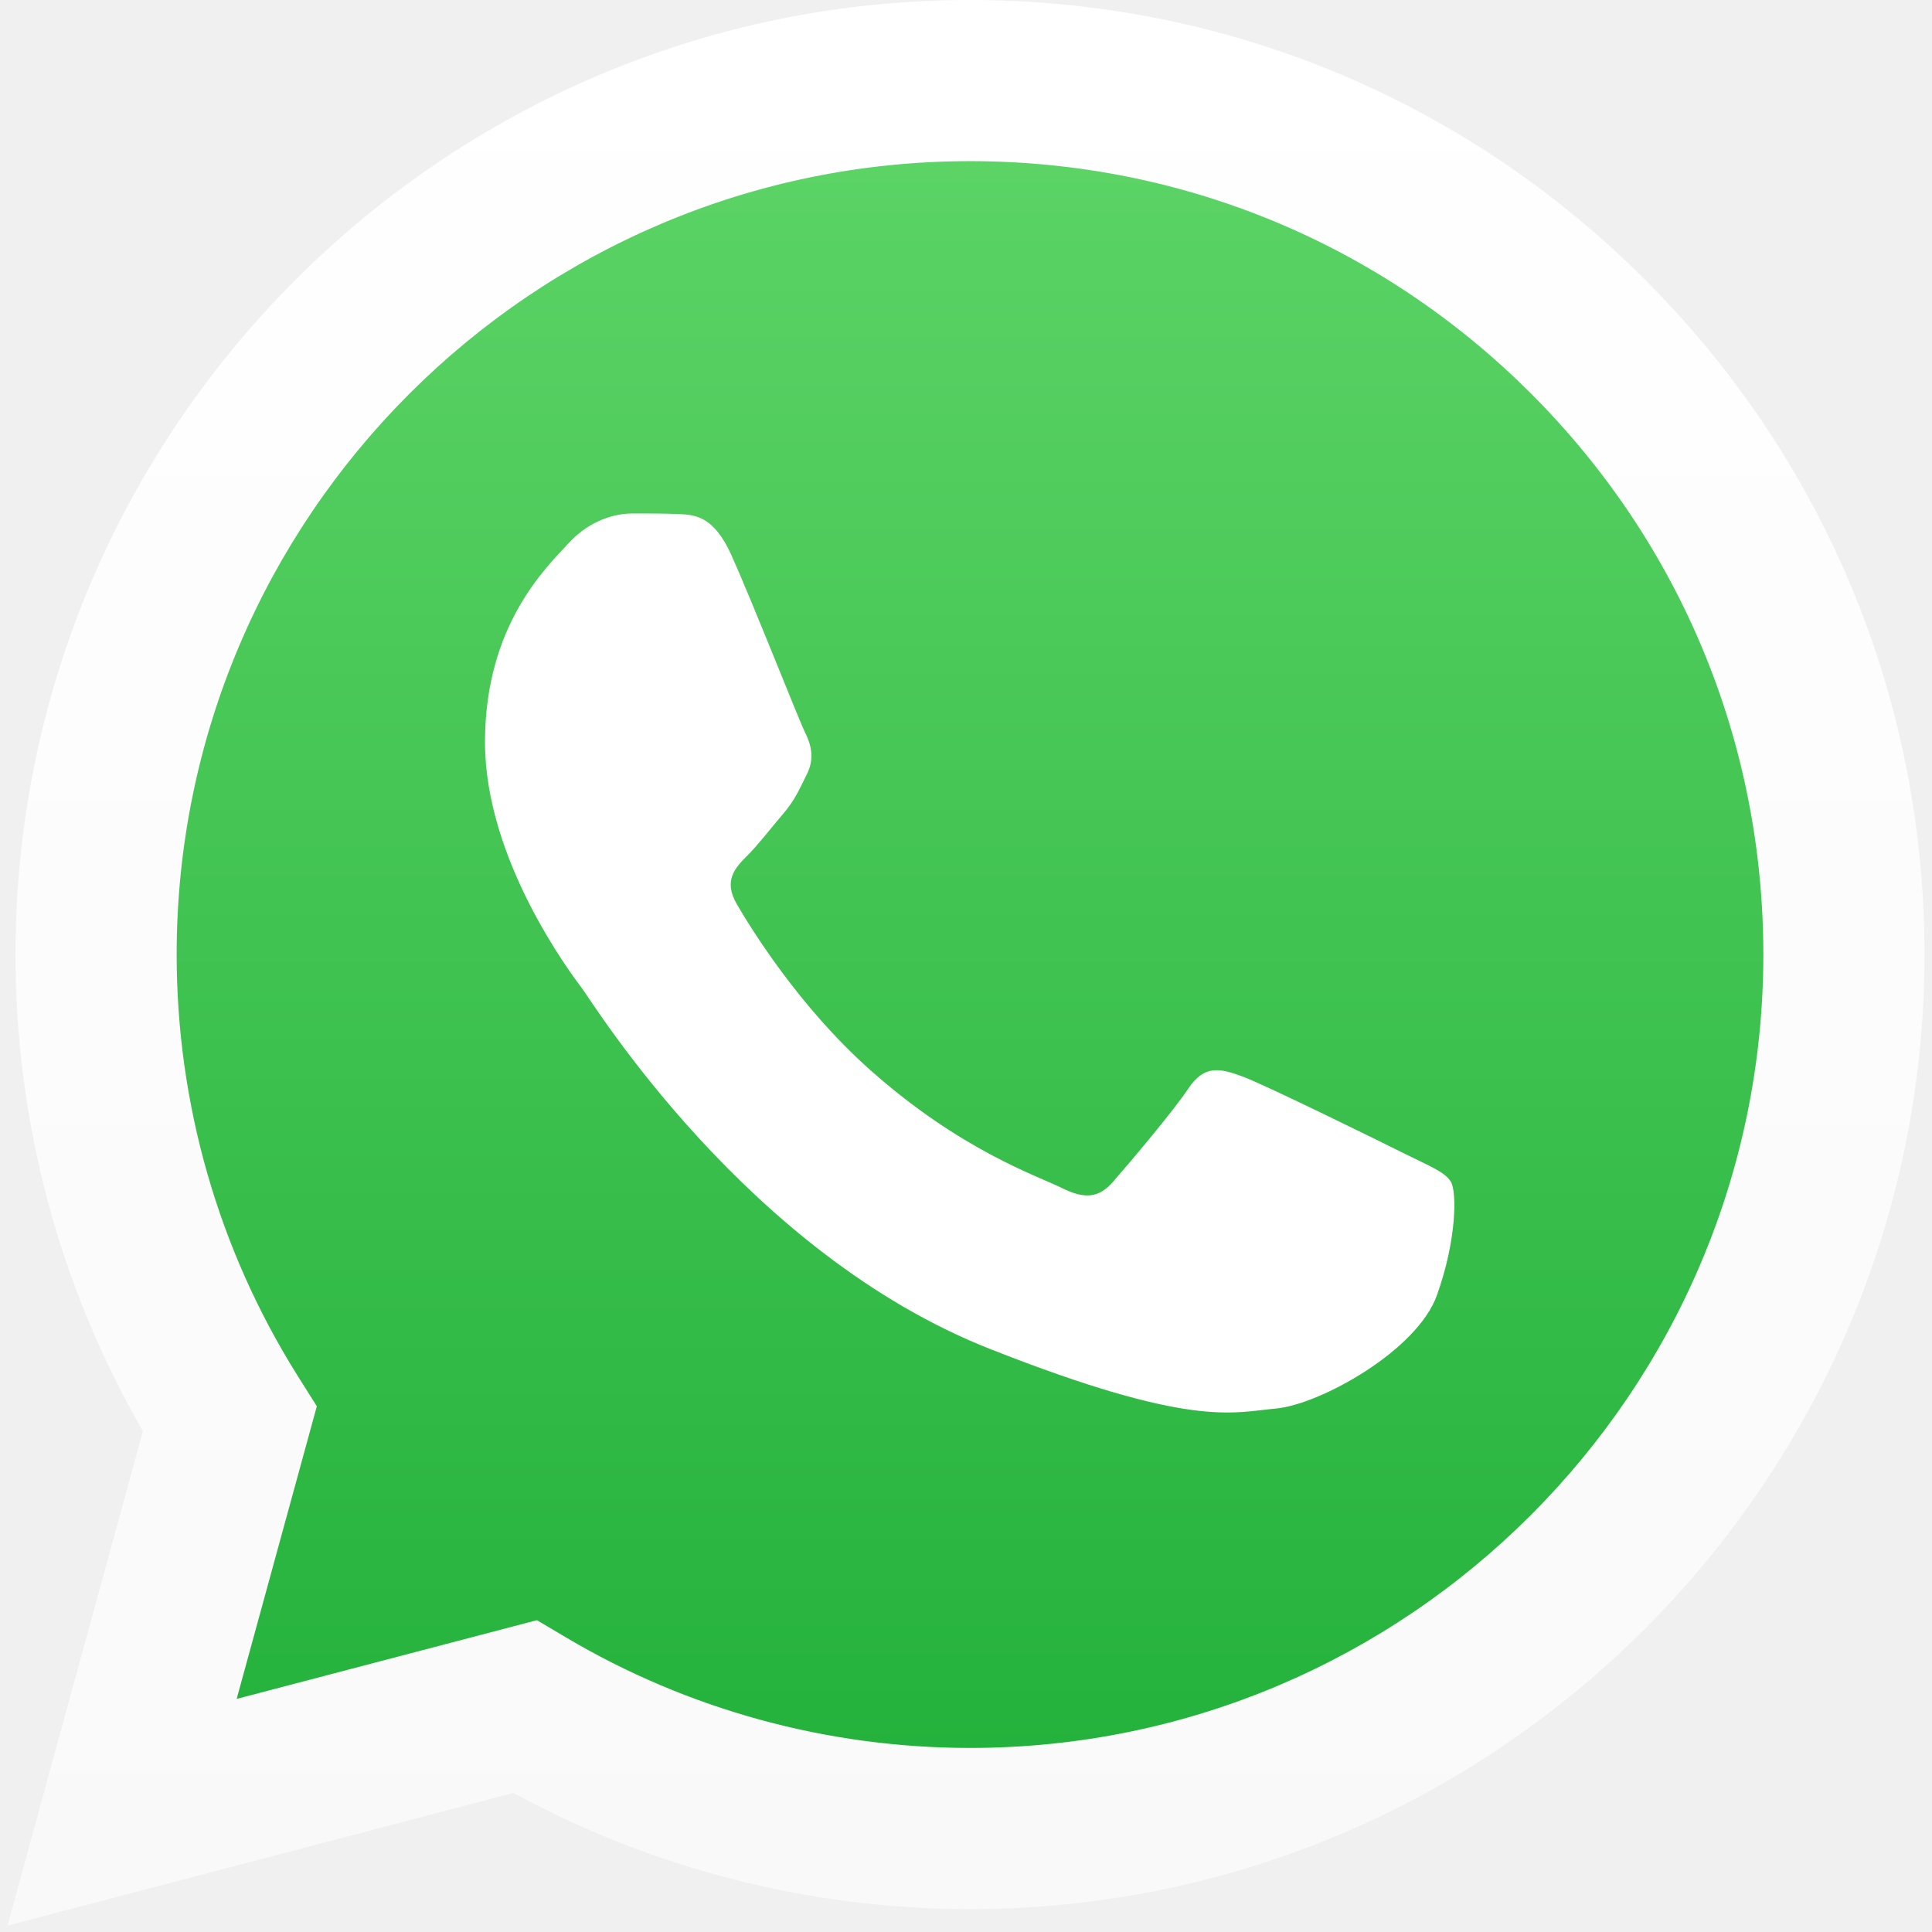
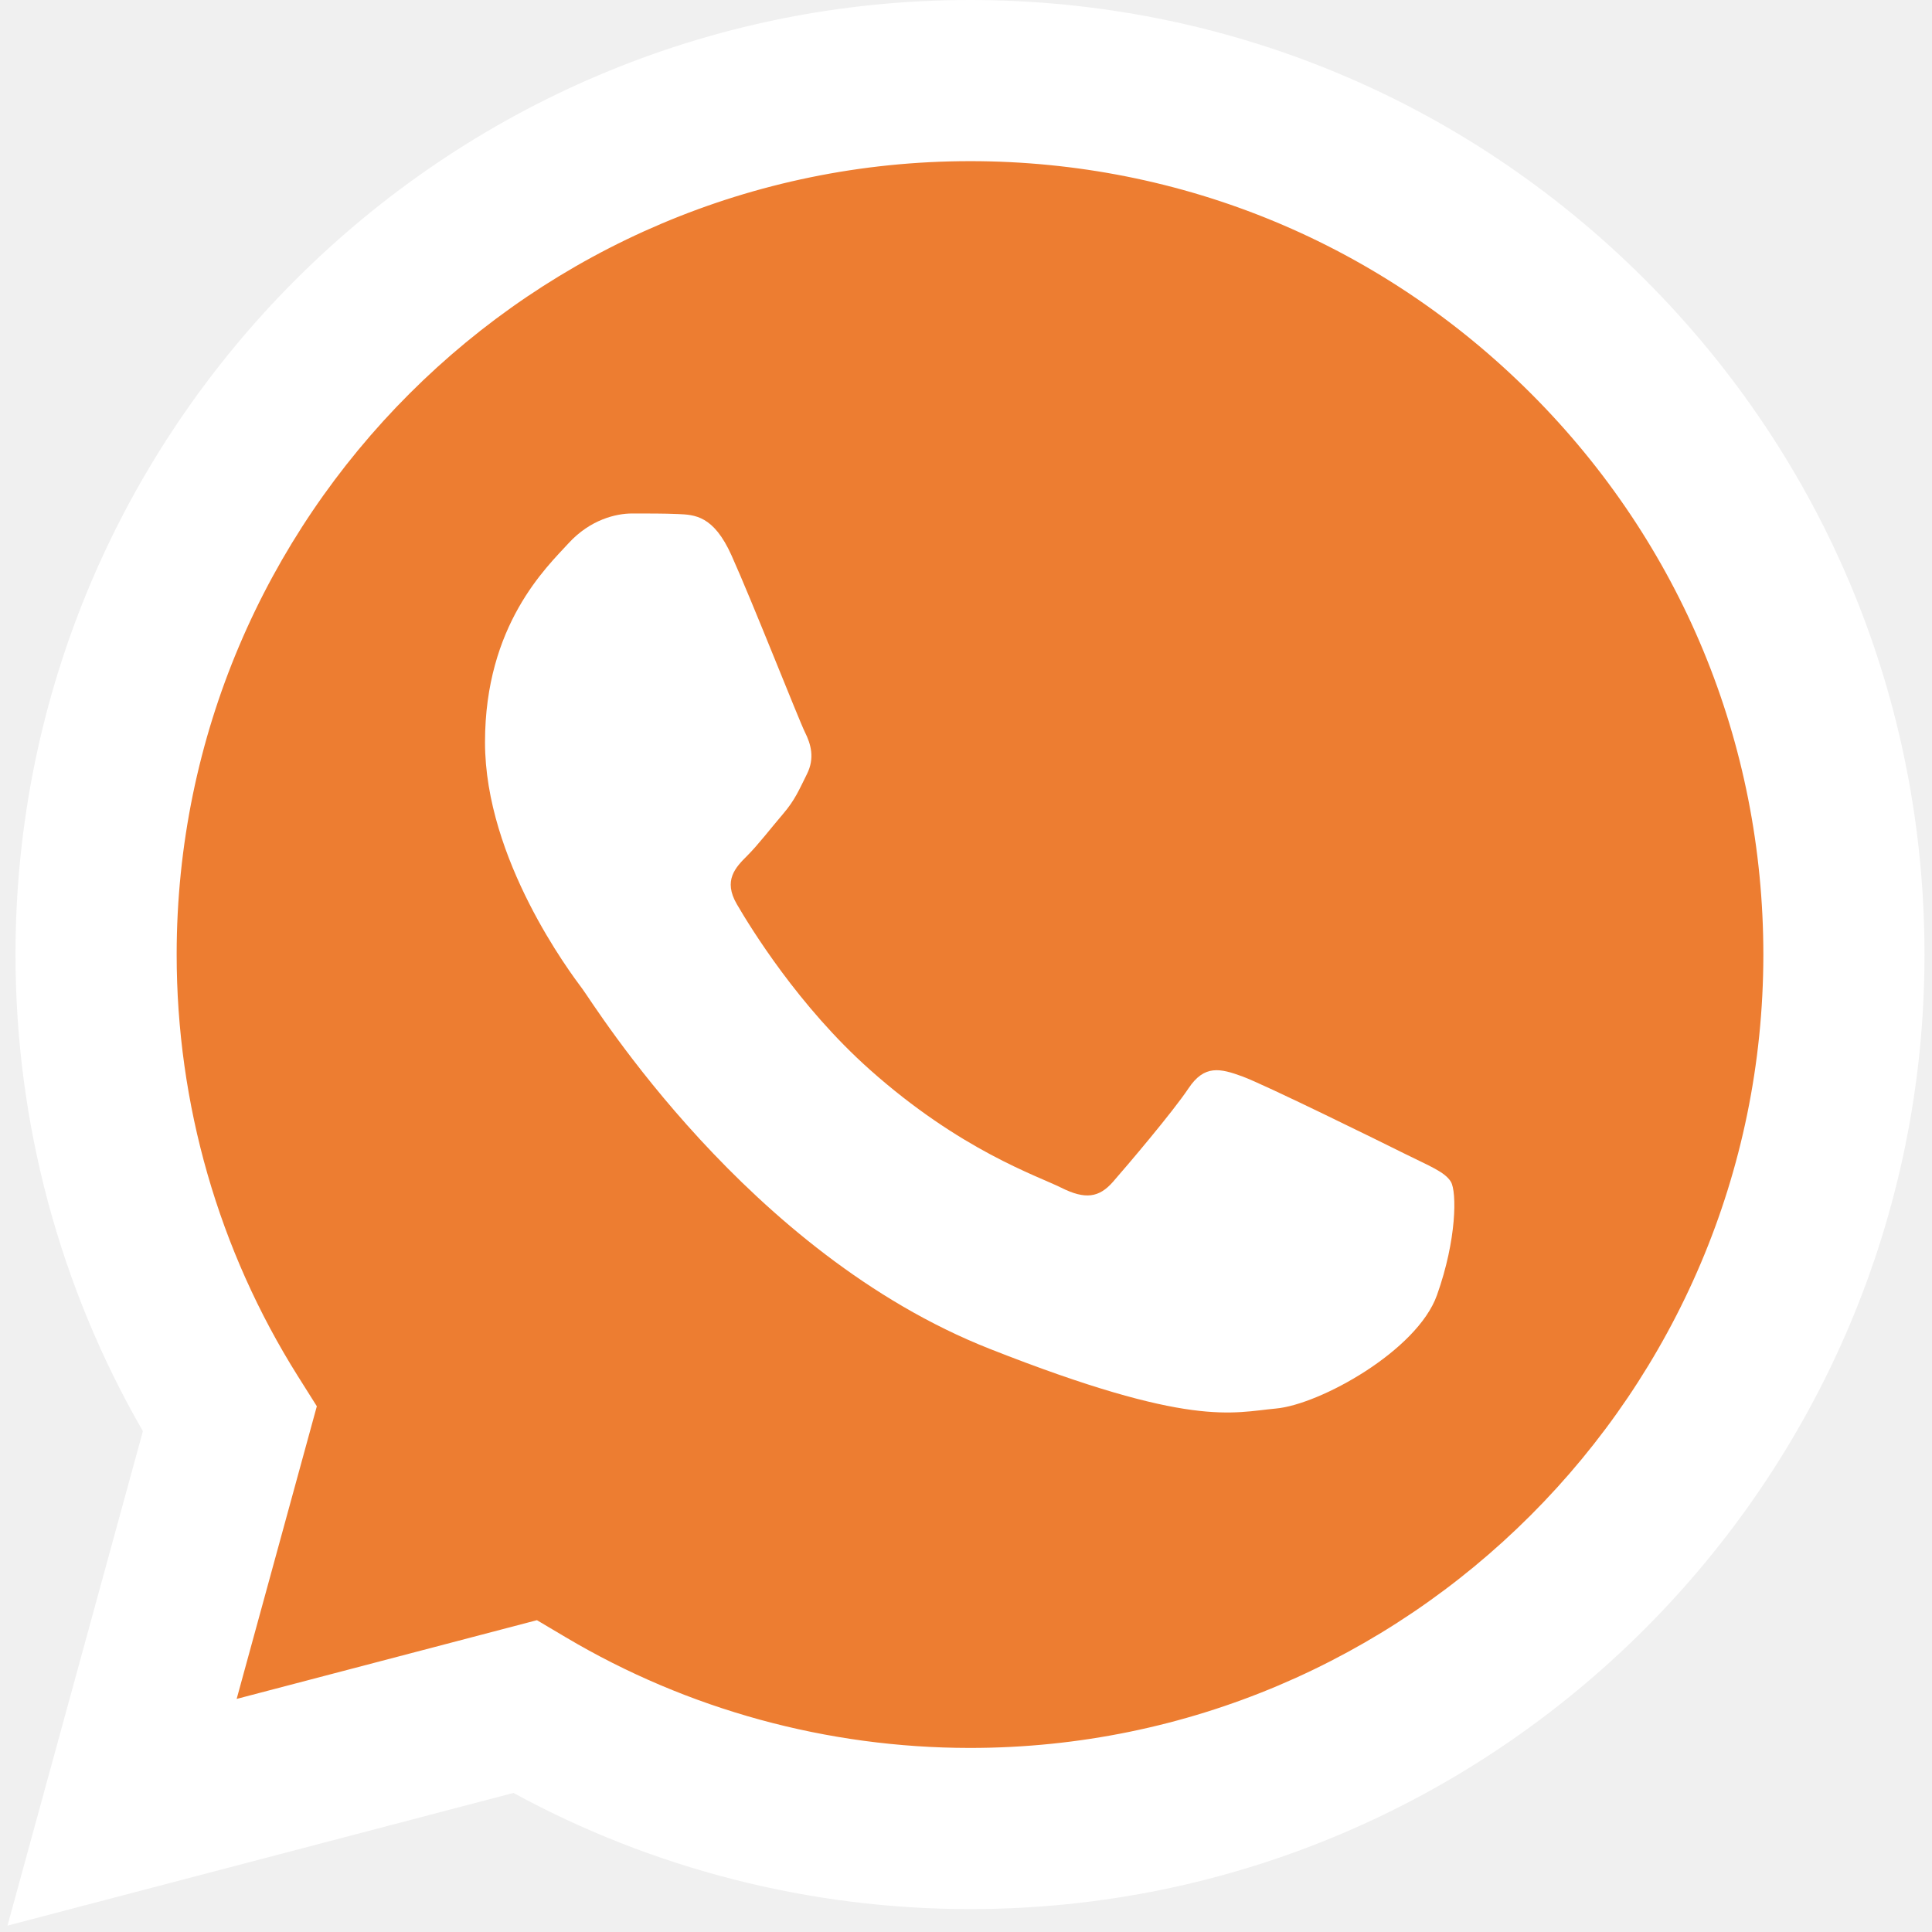
- <svg xmlns="http://www.w3.org/2000/svg" width="1em" height="1em" viewBox="0 0 256 258">
+ <svg xmlns="http://www.w3.org/2000/svg" width="468" height="468" viewBox="0 0 468 468" fill="none">
+   <path d="M11.724 231.199C11.713 270.52 21.987 308.914 41.523 342.756L9.855 458.381L128.183 427.355C160.911 445.172 197.58 454.507 234.844 454.51H234.941C357.955 454.51 458.09 354.41 458.143 231.375C458.167 171.756 434.97 115.694 392.824 73.516C350.686 31.341 294.644 8.103 234.932 8.076C111.905 8.076 11.776 108.17 11.725 231.199" fill="url(#paint0_linear_94_9)" />
+   <path d="M3.755 231.127C3.742 271.863 14.385 311.63 34.617 346.683L1.814 466.453L124.385 434.315C158.157 452.728 196.181 462.437 234.873 462.451H234.972C362.399 462.451 466.132 358.751 466.186 231.312C466.208 169.55 442.177 111.473 398.526 67.784C354.869 24.1 296.823 0.025 234.972 0C107.524 0 3.806 103.686 3.755 231.127ZM76.748 340.646L72.172 333.381C52.933 302.791 42.779 267.44 42.793 231.141C42.835 125.215 129.041 39.036 235.045 39.036C286.38 39.058 334.624 59.07 370.91 95.378C407.194 131.689 427.161 179.959 427.148 231.297C427.101 337.223 340.893 423.413 234.972 423.413H234.896C200.407 423.395 166.583 414.133 137.084 396.63L130.064 392.467L57.328 411.537L76.748 340.644V340.646Z" fill="url(#paint1_linear_94_9)" />
+   <path d="M177.183 134.501C172.855 124.882 168.3 124.688 164.185 124.519C160.814 124.374 156.961 124.385 153.112 124.385C149.259 124.385 142.999 125.834 137.708 131.611C132.411 137.394 117.486 151.369 117.486 179.792C117.486 208.216 138.189 235.685 141.075 239.543C143.964 243.394 181.042 303.589 239.763 326.746C288.565 345.99 298.497 342.162 309.089 341.197C319.682 340.236 343.271 327.226 348.083 313.736C352.899 300.247 352.899 288.685 351.455 286.269C350.011 283.862 346.158 282.416 340.381 279.528C334.602 276.639 306.199 262.662 300.904 260.734C295.607 258.808 291.756 257.846 287.903 263.631C284.051 269.407 272.987 282.416 269.615 286.269C266.247 290.131 262.874 290.612 257.099 287.722C251.318 284.823 232.712 278.73 210.638 259.051C193.464 243.737 181.869 224.827 178.498 219.042C175.128 213.267 178.137 210.136 181.034 207.257C183.63 204.668 186.814 200.511 189.705 197.139C192.586 193.765 193.547 191.358 195.473 187.505C197.402 183.648 196.437 180.274 194.995 177.385C193.547 174.495 182.32 145.923 177.183 134.501Z" fill="white" />
  <defs>
-     <linearGradient id="logosWhatsappIcon0" x1="50%" x2="50%" y1="100%" y2="0%">
-       <stop offset="0%" stop-color="#1FAF38" />
-       <stop offset="100%" stop-color="#60D669" />
+     <linearGradient id="paint0_linear_94_9" x1="22424.2" y1="45038.6" x2="22424.2" y2="8.076" gradientUnits="userSpaceOnUse">
+       <stop stop-color="#FF7D26" />
+       <stop offset="1" stop-color="#ED7D31" />
    </linearGradient>
-     <linearGradient id="logosWhatsappIcon1" x1="50%" x2="50%" y1="100%" y2="0%">
-       <stop offset="0%" stop-color="#F9F9F9" />
-       <stop offset="100%" stop-color="#FFF" />
+     <linearGradient id="paint1_linear_94_9" x1="23220.4" y1="46645.3" x2="23220.4" y2="0" gradientUnits="userSpaceOnUse">
+       <stop stop-color="#F9F9F9" />
+       <stop offset="1" stop-color="white" />
    </linearGradient>
  </defs>
-   <path fill="url(#logosWhatsappIcon0)" d="M5.463 127.456c-.006 21.677 5.658 42.843 16.428 61.499L4.433 252.697l65.232-17.104a122.994 122.994 0 0 0 58.8 14.97h.054c67.815 0 123.018-55.183 123.047-123.01c.013-32.867-12.775-63.773-36.009-87.025c-23.23-23.25-54.125-36.061-87.043-36.076c-67.823 0-123.022 55.18-123.05 123.004" />
-   <path fill="url(#logosWhatsappIcon1)" d="M1.07 127.416c-.007 22.457 5.86 44.38 17.014 63.704L0 257.147l67.571-17.717c18.618 10.151 39.58 15.503 60.91 15.511h.055c70.248 0 127.434-57.168 127.464-127.423c.012-34.048-13.236-66.065-37.3-90.15C194.633 13.286 162.633.014 128.536 0C58.276 0 1.099 57.16 1.071 127.416Zm40.24 60.376l-2.523-4.005c-10.606-16.864-16.204-36.352-16.196-56.363C22.614 69.029 70.138 21.52 128.576 21.52c28.3.012 54.896 11.044 74.9 31.06c20.003 20.018 31.01 46.628 31.003 74.93c-.026 58.395-47.551 105.91-105.943 105.91h-.042c-19.013-.01-37.66-5.116-53.922-14.765l-3.87-2.295l-40.098 10.513l10.706-39.082Z" />
-   <path fill="#FFF" d="M96.678 74.148c-2.386-5.303-4.897-5.41-7.166-5.503c-1.858-.08-3.982-.074-6.104-.074c-2.124 0-5.575.799-8.492 3.984c-2.92 3.188-11.148 10.892-11.148 26.561c0 15.67 11.413 30.813 13.004 32.94c1.593 2.123 22.033 35.307 54.405 48.073c26.904 10.609 32.379 8.499 38.218 7.967c5.84-.53 18.844-7.702 21.497-15.139c2.655-7.436 2.655-13.81 1.859-15.142c-.796-1.327-2.92-2.124-6.105-3.716c-3.186-1.593-18.844-9.298-21.763-10.361c-2.92-1.062-5.043-1.592-7.167 1.597c-2.124 3.184-8.223 10.356-10.082 12.48c-1.857 2.129-3.716 2.394-6.9.801c-3.187-1.598-13.444-4.957-25.613-15.806c-9.468-8.442-15.86-18.867-17.718-22.056c-1.858-3.184-.199-4.91 1.398-6.497c1.431-1.427 3.186-3.719 4.78-5.578c1.588-1.86 2.118-3.187 3.18-5.311c1.063-2.126.531-3.986-.264-5.579c-.798-1.593-6.987-17.343-9.819-23.64" />
</svg>
